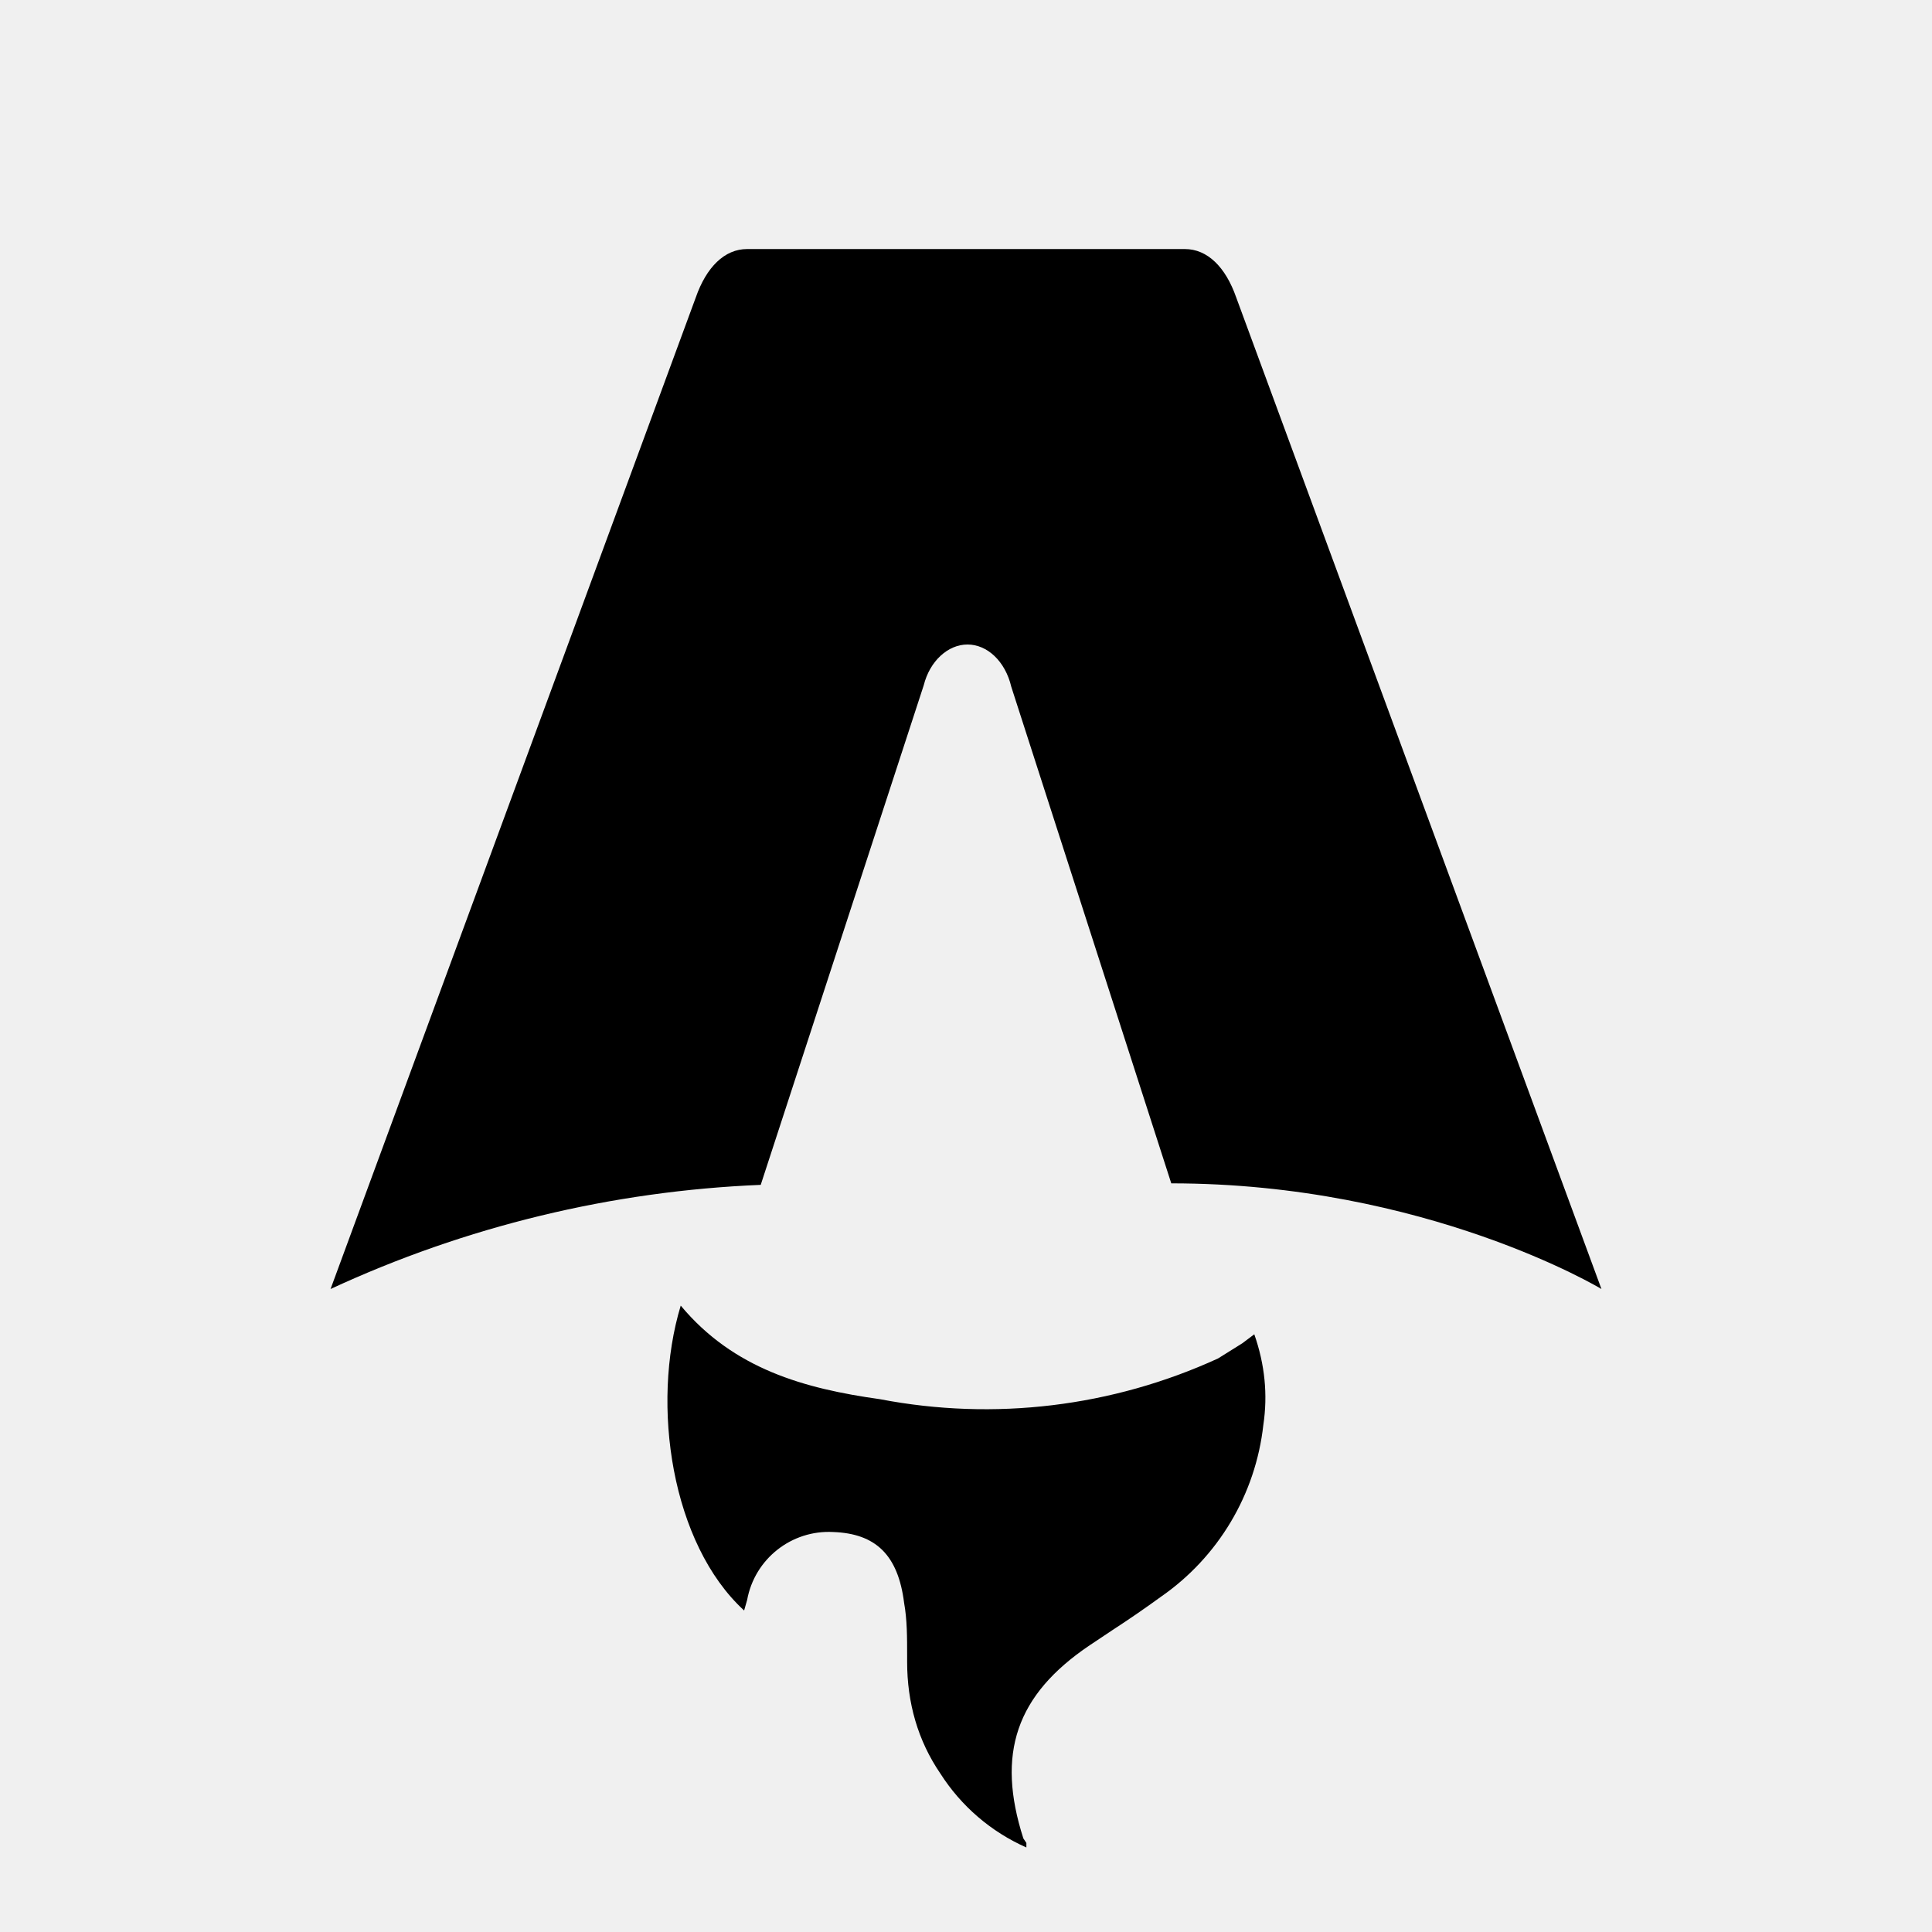
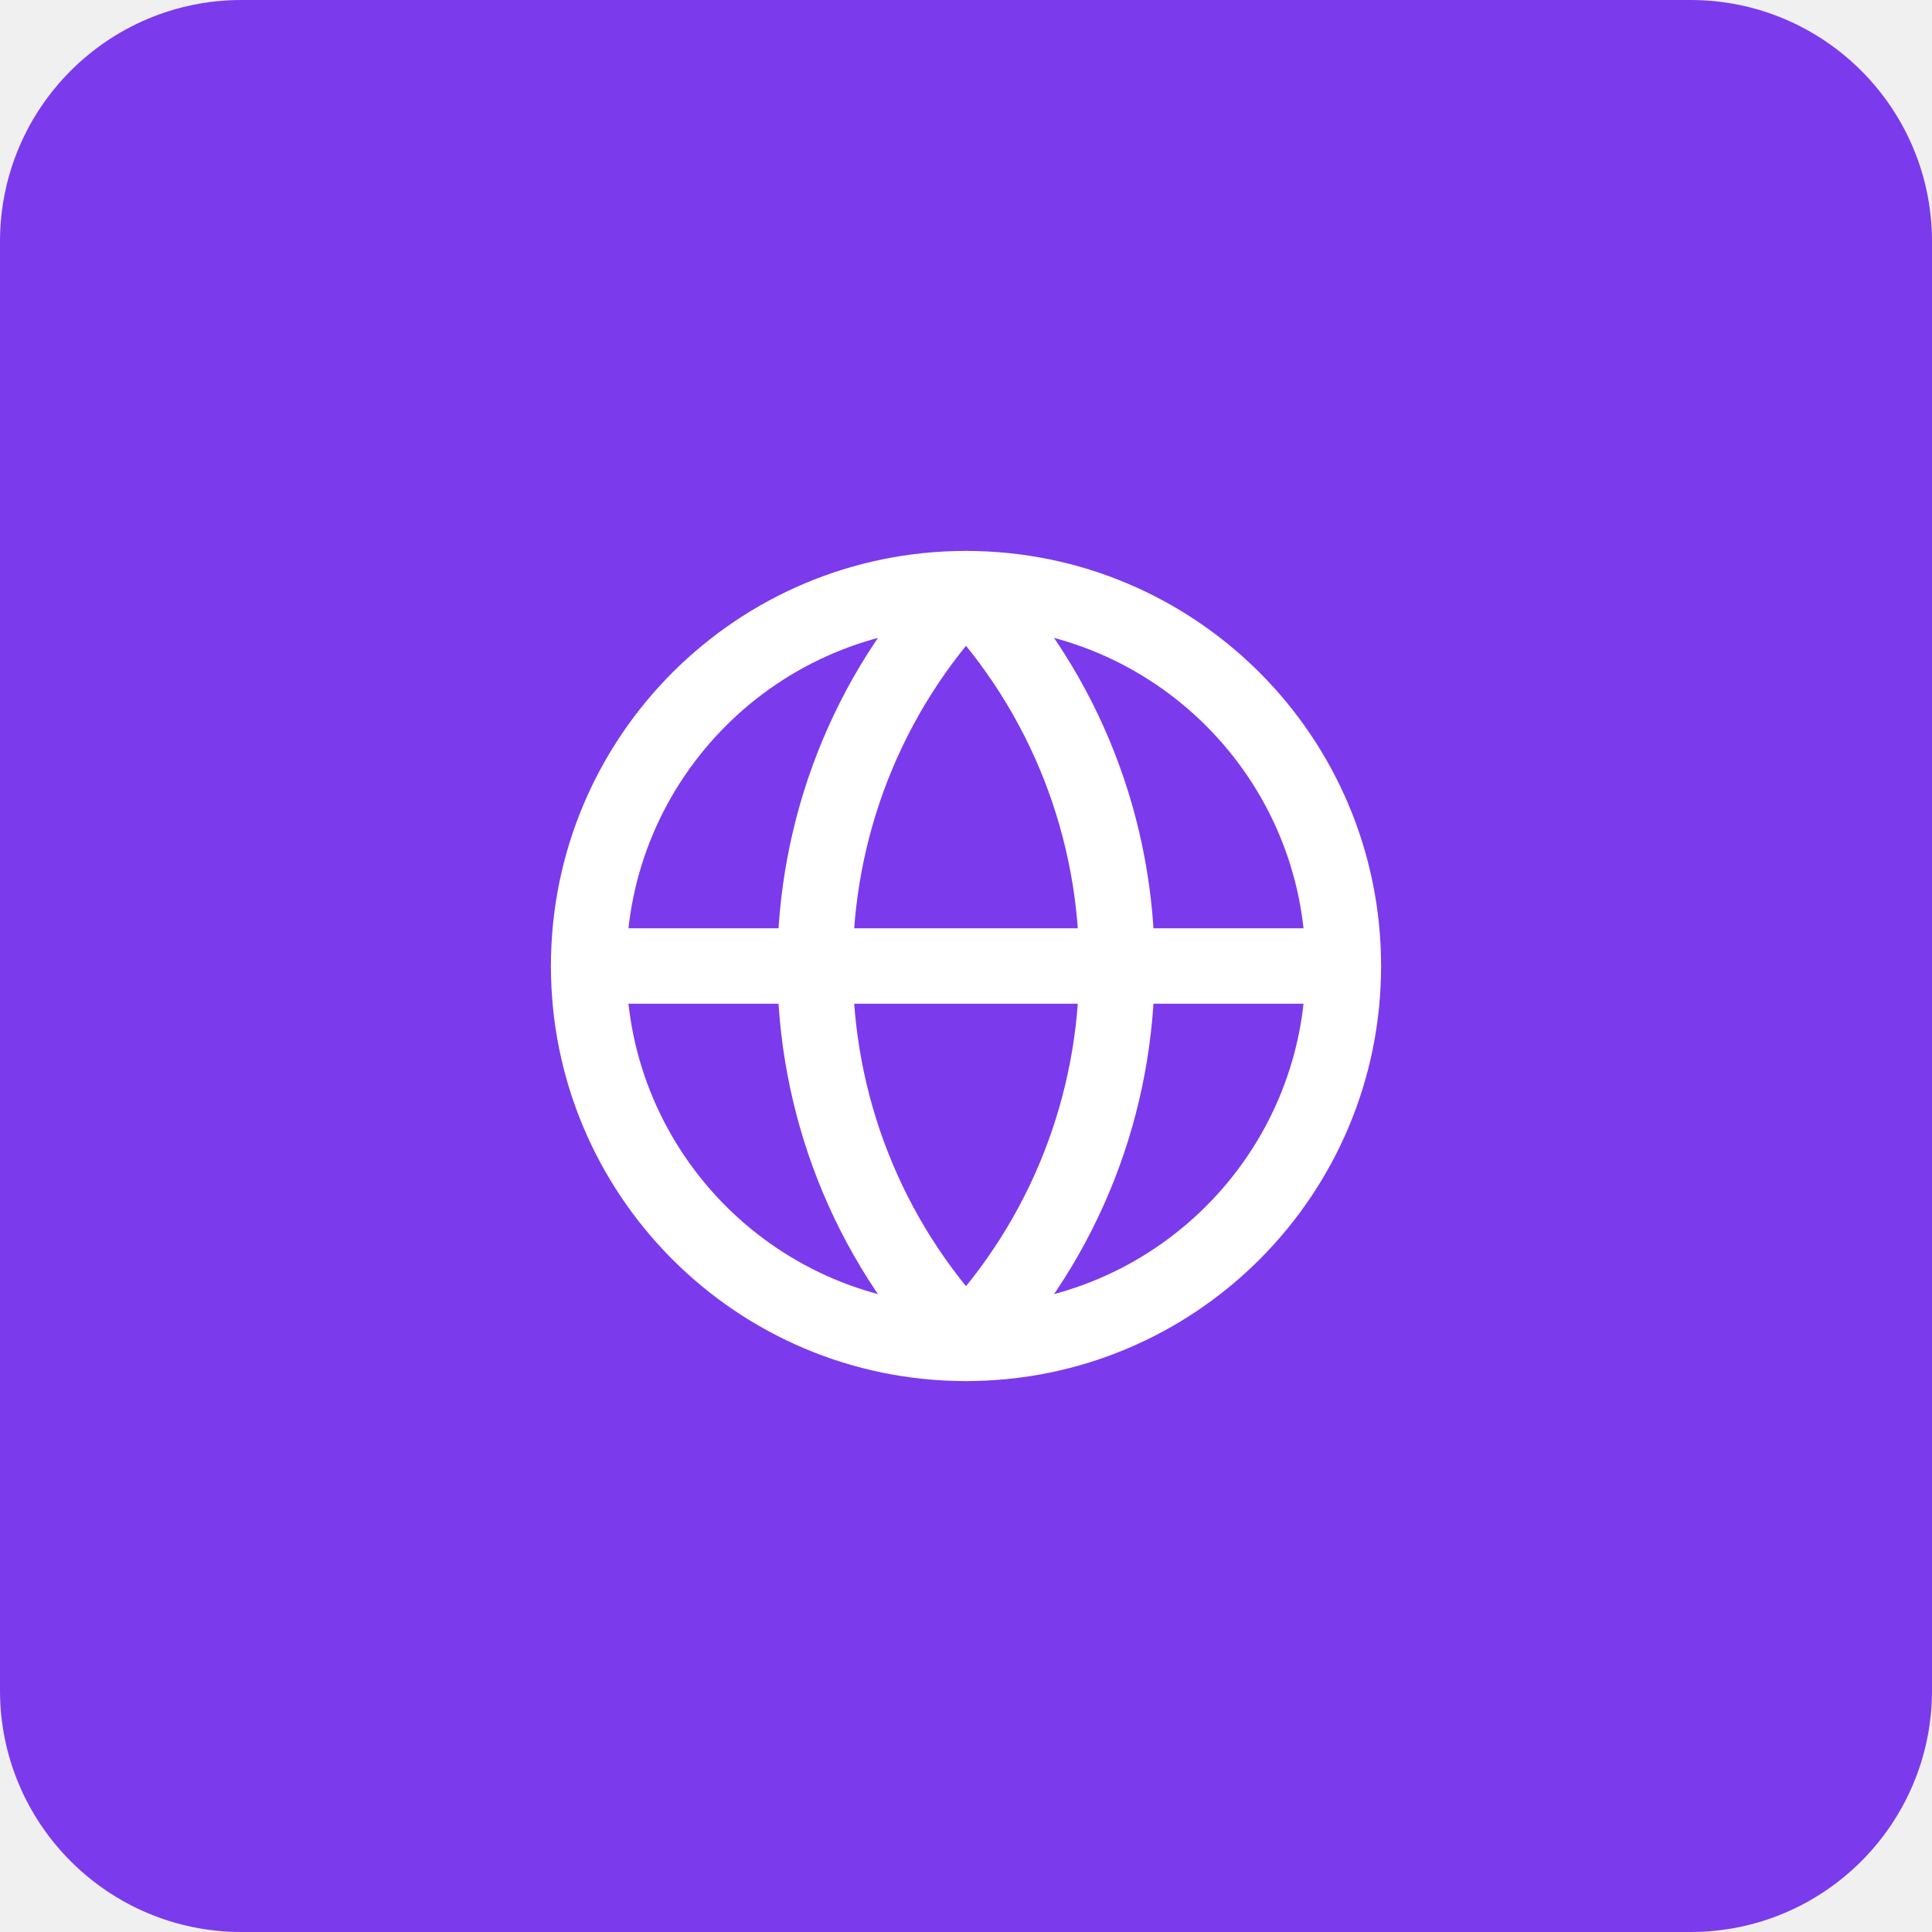
- <svg xmlns="http://www.w3.org/2000/svg" fill="none" viewBox="0 0 128 128">
-   <path d="M50.4 78.5a75.1 75.1 0 0 0-28.5 6.9l24.2-65.7c.7-2 1.9-3.2 3.4-3.2h29c1.5 0 2.7 1.2 3.4 3.2l24.2 65.7s-11.6-7-28.5-7L67 45.5c-.4-1.7-1.6-2.8-2.9-2.8-1.3 0-2.5 1.1-2.9 2.7L50.4 78.5Zm-1.1 28.2Zm-4.2-20.2c-2 6.6-.6 15.8 4.2 20.2a17.5 17.5 0 0 1 .2-.7 5.5 5.5 0 0 1 5.7-4.5c2.8.1 4.3 1.5 4.7 4.7.2 1.1.2 2.3.2 3.5v.4c0 2.7.7 5.2 2.2 7.4a13 13 0 0 0 5.7 4.9v-.3l-.2-.3c-1.8-5.6-.5-9.5 4.4-12.8l1.5-1a73 73 0 0 0 3.2-2.2 16 16 0 0 0 6.8-11.4c.3-2 .1-4-.6-6l-.8.6-1.6 1a37 37 0 0 1-22.4 2.7c-5-.7-9.7-2-13.2-6.2Z" />
-   <style>
-         path { fill: #000; }
-         @media (prefers-color-scheme: dark) {
-             path { fill: #FFF; }
-         }
-     </style>
+ <svg xmlns="http://www.w3.org/2000/svg" viewBox="0 0 128 128">
+   <rect width="128" height="128" fill="#7C3AED" rx="16" />
+   <g transform="translate(64, 64) scale(2.5)" stroke="#FFFFFF" stroke-width="2" fill="none" stroke-linecap="round" stroke-linejoin="round">
+     <circle cx="0" cy="0" r="10" />
+     <path d="M-10 0h20" />
+     <path d="M0 -10a14.5 14.5 0 0 0 0 20a14.5 14.5 0 0 0 0-20" />
+   </g>
</svg>
